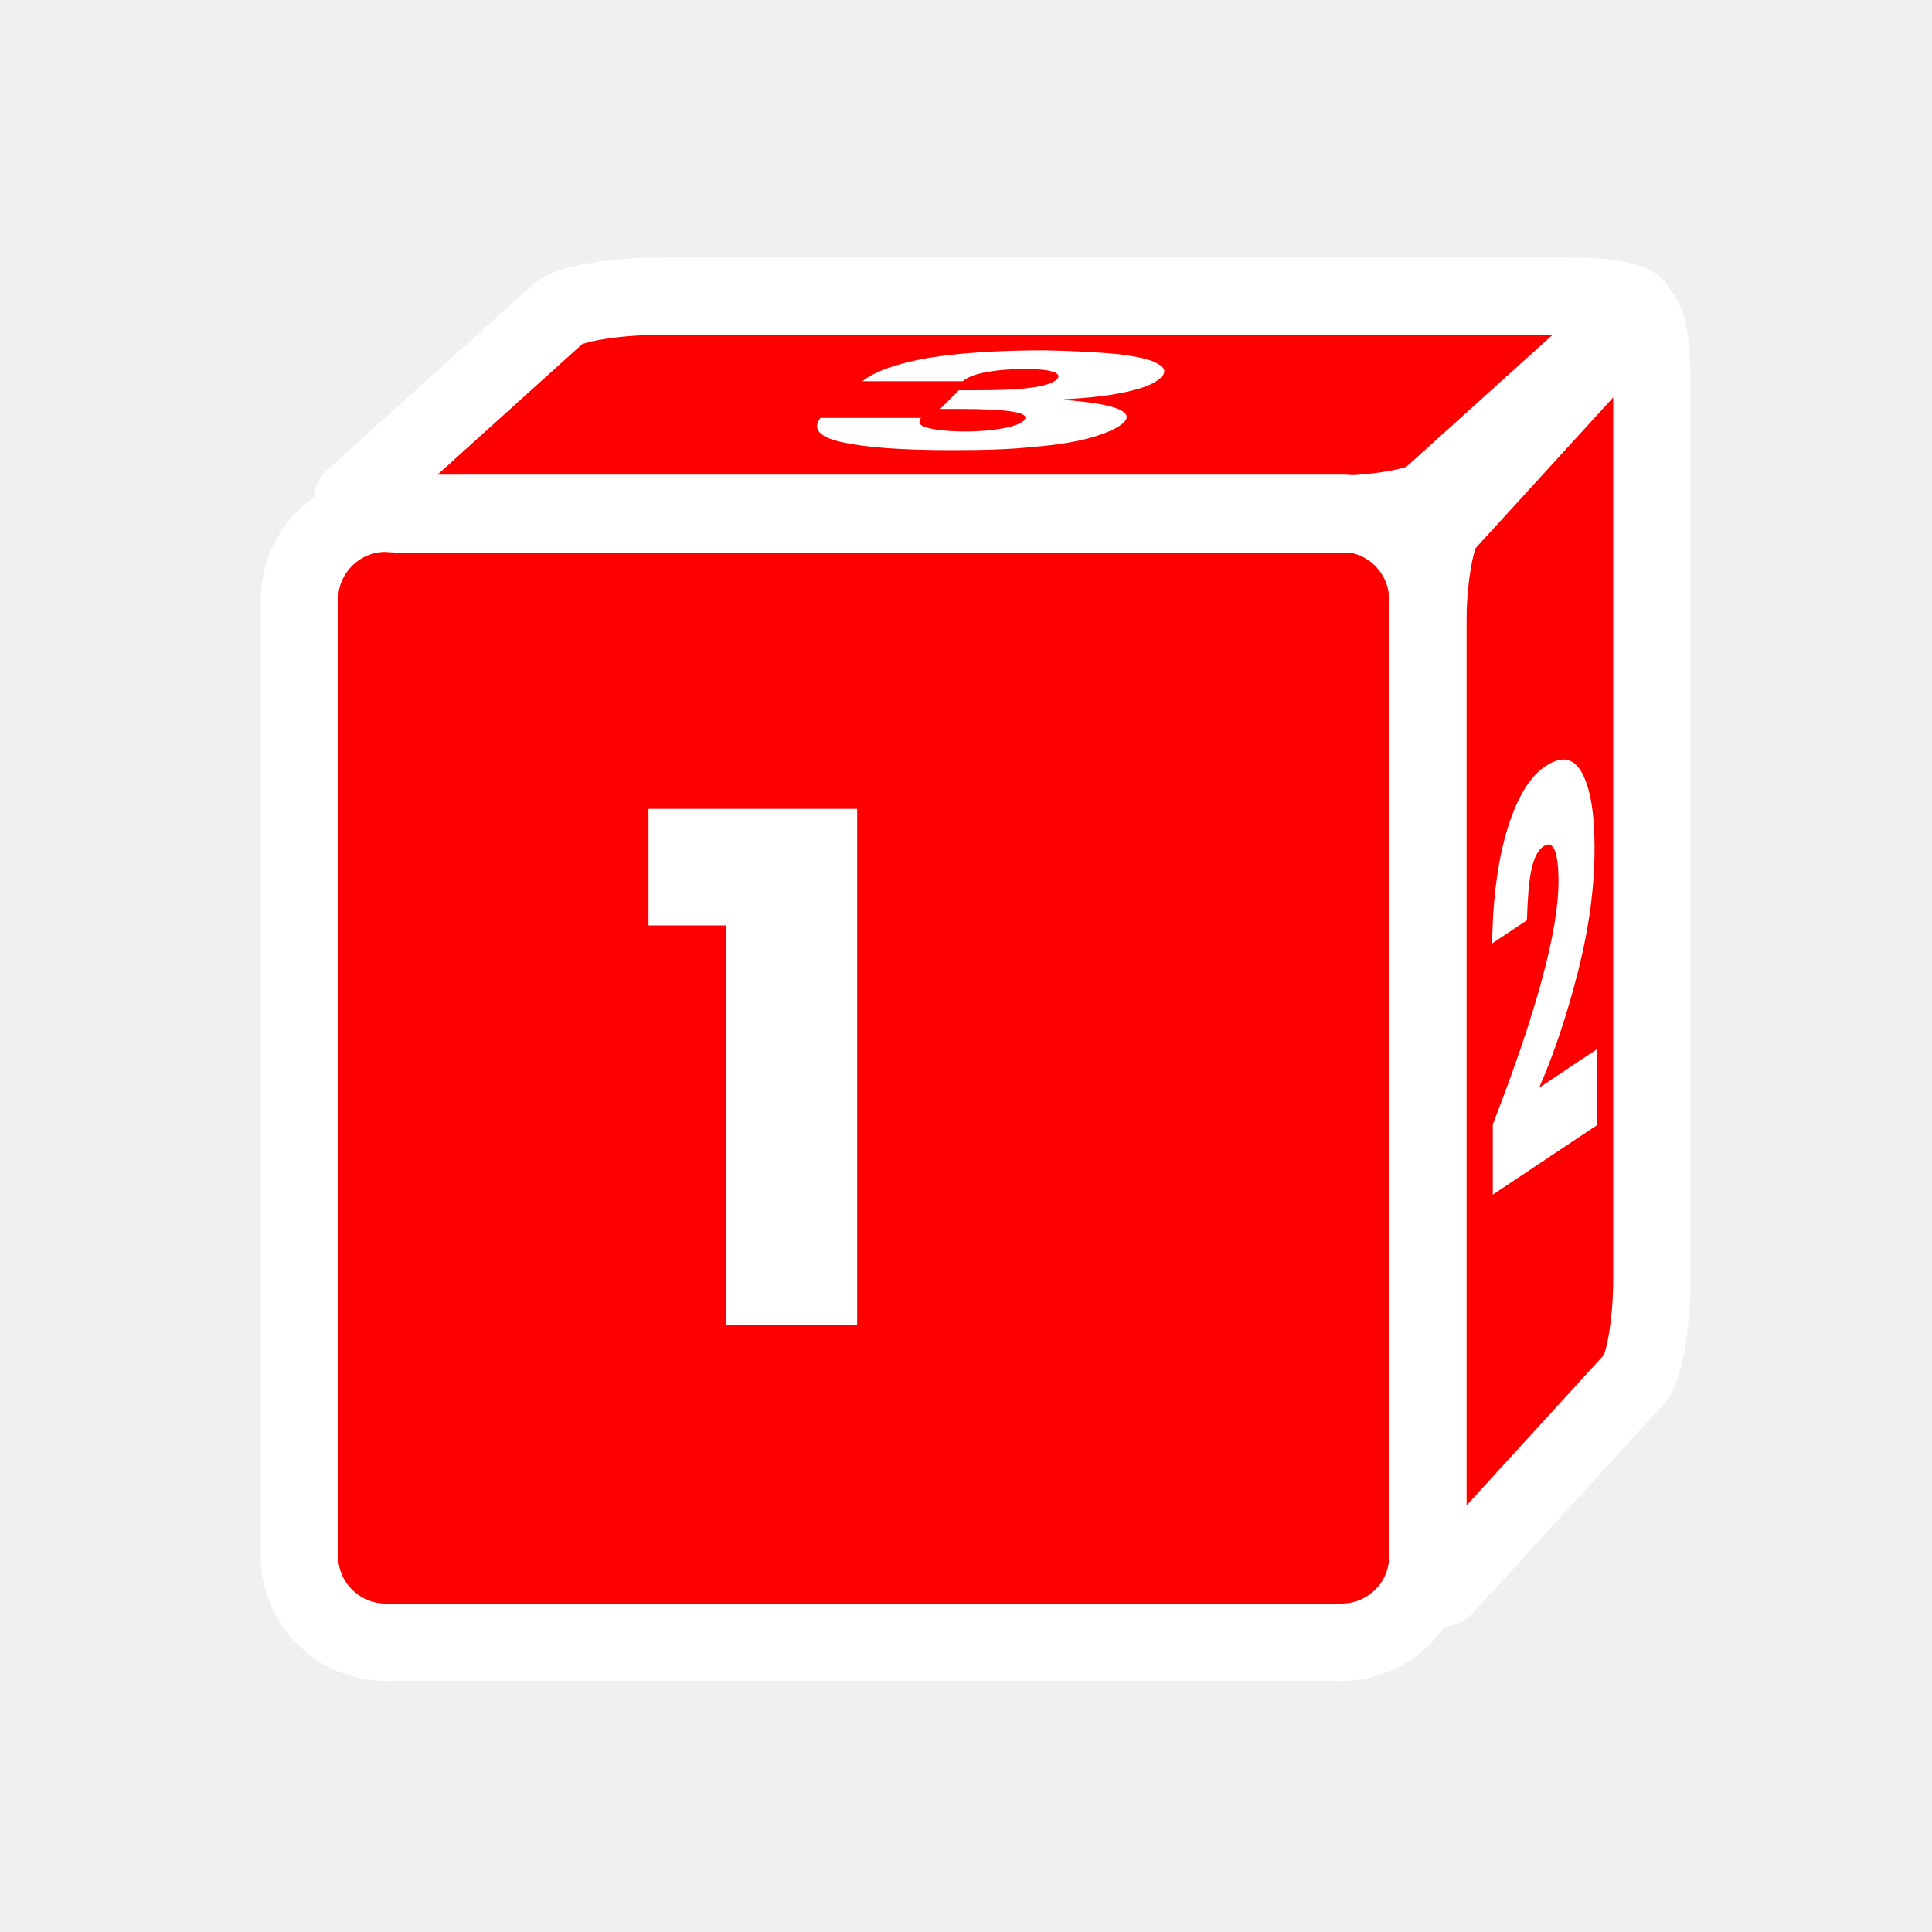
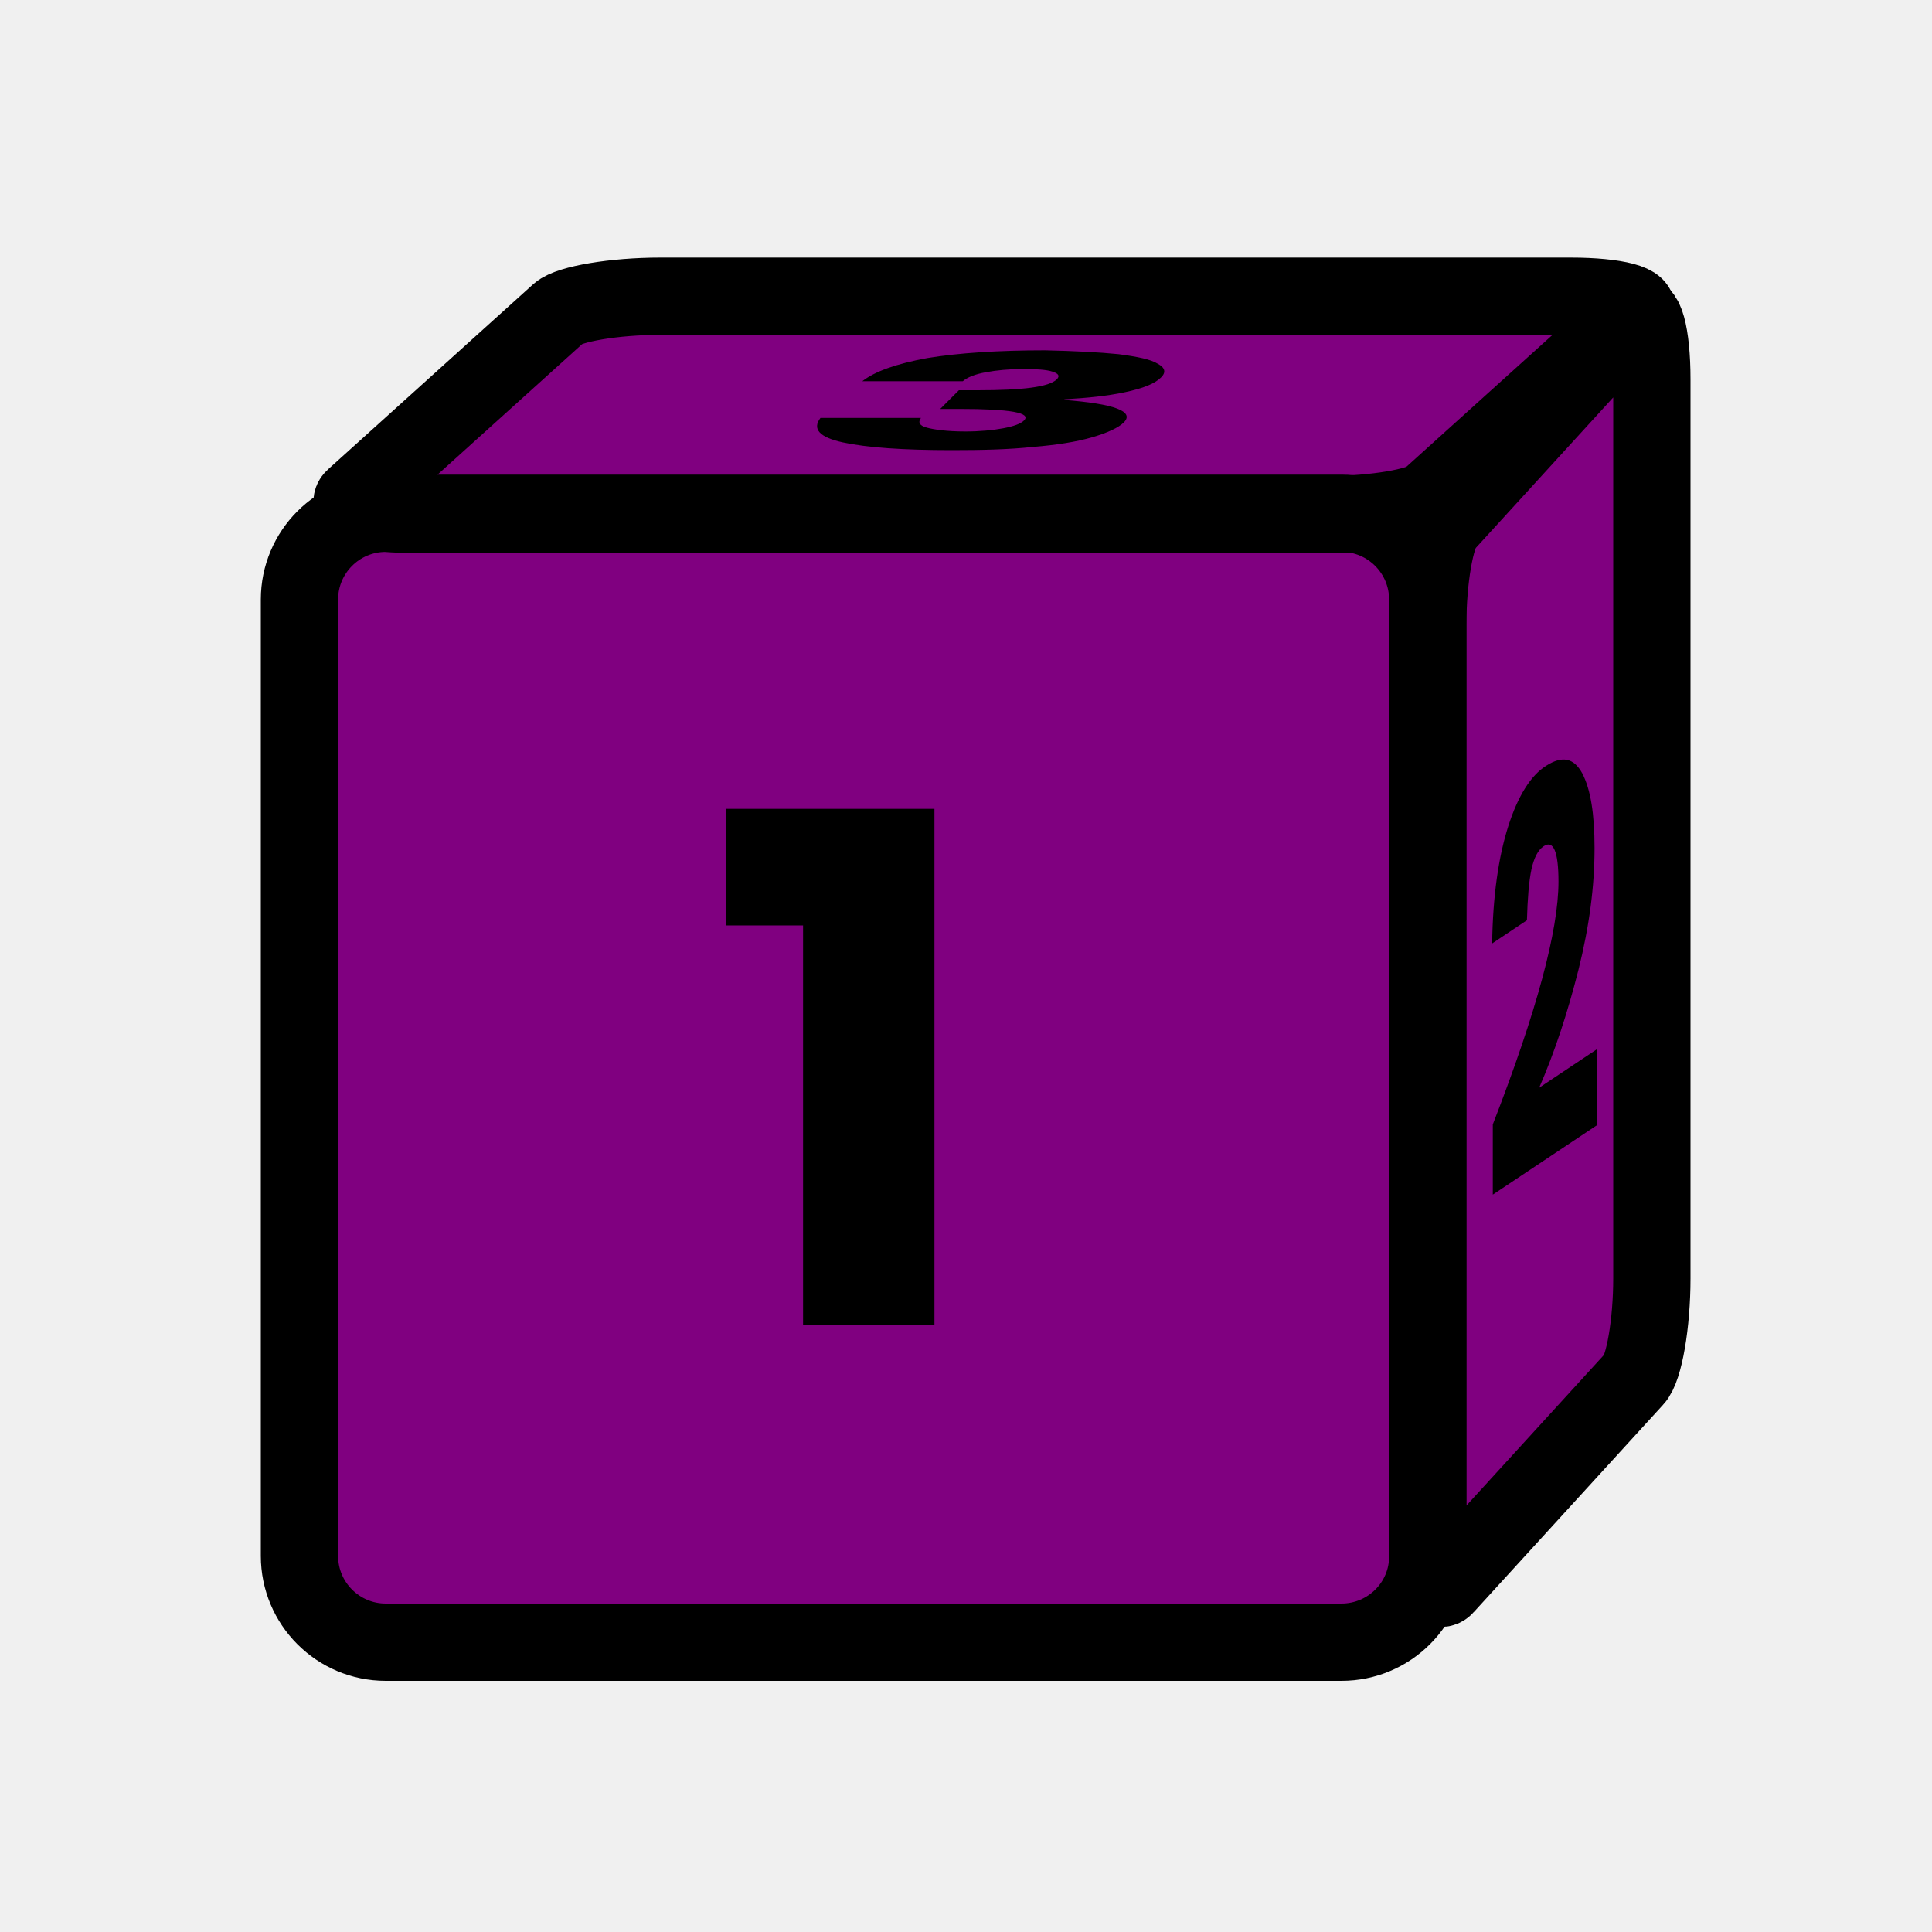
<svg xmlns="http://www.w3.org/2000/svg" version="1.1" x="0px" y="0px" viewBox="0 0 300 300" enable-background="new 0 0 300 300" xml:space="preserve">
  <g id="Layer_1">
    <g>
      <g id="red">
        <path fill="#FF0000" d="M208.3,255H59.9c-7.4,0-13.4-6-13.4-13.4V93.1c0-7.4,6-13.4,13.4-13.4h148.4c7.4,0,13.4,6,13.4,13.4     v148.4C221.8,249,215.7,255,208.3,255z" />
        <path fill="#FF0000" d="M224.4,246.3l29.4-32.2c1.5-1.6,2.7-8.6,2.7-15.6V58.9c0-7-1.2-11.4-2.7-9.7l-29.4,32.2     c-1.5,1.6-2.7,8.6-2.7,15.6v139.7C221.8,243.5,223,247.9,224.4,246.3z" />
        <path fill="#FF0000" d="M206.4,79.9H64.9c-7.1,0-11.5-1.2-9.9-2.6l31.8-28.7c1.6-1.4,8.6-2.6,15.7-2.6h141.4     c7.1,0,11.5,1.2,9.9,2.6l-31.8,28.7C220.5,78.7,213.4,79.9,206.4,79.9z" />
      </g>
-       <g id="orange" display="none">
-         <path display="inline" fill="#FFA500" d="M208.3,255H59.9c-7.4,0-13.4-6-13.4-13.4V93.1c0-7.4,6-13.4,13.4-13.4h148.4     c7.4,0,13.4,6,13.4,13.4v148.4C221.8,249,215.7,255,208.3,255z" />
-         <path display="inline" fill="#FFA500" d="M224.4,246.3l29.4-32.2c1.5-1.6,2.7-8.6,2.7-15.6V58.9c0-7-1.2-11.4-2.7-9.7l-29.4,32.2     c-1.5,1.6-2.7,8.6-2.7,15.6v139.7C221.8,243.5,223,247.9,224.4,246.3z" />
-         <path display="inline" fill="#FFA500" d="M206.4,79.9H64.9c-7.1,0-11.5-1.2-9.9-2.6l31.8-28.7c1.6-1.4,8.6-2.6,15.7-2.6h141.4     c7.1,0,11.5,1.2,9.9,2.6l-31.8,28.7C220.5,78.7,213.4,79.9,206.4,79.9z" />
+       <g id="orange">
+         <path fill="#FFA500" d="M208.3,255H59.9c-7.4,0-13.4-6-13.4-13.4V93.1c0-7.4,6-13.4,13.4-13.4h148.4c7.4,0,13.4,6,13.4,13.4     v148.4C221.8,249,215.7,255,208.3,255z" />
+         <path fill="#FFA500" d="M224.4,246.3l29.4-32.2c1.5-1.6,2.7-8.6,2.7-15.6V58.9c0-7-1.2-11.4-2.7-9.7l-29.4,32.2     c-1.5,1.6-2.7,8.6-2.7,15.6v139.7C221.8,243.5,223,247.9,224.4,246.3z" />
+         <path fill="#FFA500" d="M206.4,79.9H64.9c-7.1,0-11.5-1.2-9.9-2.6l31.8-28.7c1.6-1.4,8.6-2.6,15.7-2.6h141.4     c7.1,0,11.5,1.2,9.9,2.6l-31.8,28.7C220.5,78.7,213.4,79.9,206.4,79.9z" />
      </g>
-       <g id="yellow" display="none">
-         <path display="inline" fill="#FFFF00" d="M208.3,255H59.9c-7.4,0-13.4-6-13.4-13.4V93.1c0-7.4,6-13.4,13.4-13.4h148.4     c7.4,0,13.4,6,13.4,13.4v148.4C221.8,249,215.7,255,208.3,255z" />
-         <path display="inline" fill="#FFFF00" d="M224.4,246.3l29.4-32.2c1.5-1.6,2.7-8.6,2.7-15.6V58.9c0-7-1.2-11.4-2.7-9.7l-29.4,32.2     c-1.5,1.6-2.7,8.6-2.7,15.6v139.7C221.8,243.5,223,247.9,224.4,246.3z" />
-         <path display="inline" fill="#FFFF00" d="M206.4,79.9H64.9c-7.1,0-11.5-1.2-9.9-2.6l31.8-28.7c1.6-1.4,8.6-2.6,15.7-2.6h141.4     c7.1,0,11.5,1.2,9.9,2.6l-31.8,28.7C220.5,78.7,213.4,79.9,206.4,79.9z" />
+       <g id="yellow">
+         <path fill="#FFFF00" d="M208.3,255H59.9c-7.4,0-13.4-6-13.4-13.4V93.1c0-7.4,6-13.4,13.4-13.4h148.4c7.4,0,13.4,6,13.4,13.4     v148.4C221.8,249,215.7,255,208.3,255z" />
+         <path fill="#FFFF00" d="M224.4,246.3l29.4-32.2c1.5-1.6,2.7-8.6,2.7-15.6V58.9c0-7-1.2-11.4-2.7-9.7l-29.4,32.2     c-1.5,1.6-2.7,8.6-2.7,15.6v139.7C221.8,243.5,223,247.9,224.4,246.3z" />
+         <path fill="#FFFF00" d="M206.4,79.9H64.9c-7.1,0-11.5-1.2-9.9-2.6l31.8-28.7c1.6-1.4,8.6-2.6,15.7-2.6h141.4     c7.1,0,11.5,1.2,9.9,2.6l-31.8,28.7C220.5,78.7,213.4,79.9,206.4,79.9z" />
      </g>
-       <g id="green" display="none">
-         <path display="inline" fill="#00FF00" d="M208.3,255H59.9c-7.4,0-13.4-6-13.4-13.4V93.1c0-7.4,6-13.4,13.4-13.4h148.4     c7.4,0,13.4,6,13.4,13.4v148.4C221.8,249,215.7,255,208.3,255z" />
-         <path display="inline" fill="#00FF00" d="M224.4,246.3l29.4-32.2c1.5-1.6,2.7-8.6,2.7-15.6V58.9c0-7-1.2-11.4-2.7-9.7l-29.4,32.2     c-1.5,1.6-2.7,8.6-2.7,15.6v139.7C221.8,243.5,223,247.9,224.4,246.3z" />
-         <path display="inline" fill="#00FF00" d="M206.4,79.9H64.9c-7.1,0-11.5-1.2-9.9-2.6l31.8-28.7c1.6-1.4,8.6-2.6,15.7-2.6h141.4     c7.1,0,11.5,1.2,9.9,2.6l-31.8,28.7C220.5,78.7,213.4,79.9,206.4,79.9z" />
+       <g id="green">
+         <path fill="#00FF00" d="M208.3,255H59.9c-7.4,0-13.4-6-13.4-13.4V93.1c0-7.4,6-13.4,13.4-13.4h148.4c7.4,0,13.4,6,13.4,13.4     v148.4C221.8,249,215.7,255,208.3,255z" />
+         <path fill="#00FF00" d="M224.4,246.3l29.4-32.2c1.5-1.6,2.7-8.6,2.7-15.6V58.9c0-7-1.2-11.4-2.7-9.7l-29.4,32.2     c-1.5,1.6-2.7,8.6-2.7,15.6v139.7C221.8,243.5,223,247.9,224.4,246.3z" />
+         <path fill="#00FF00" d="M206.4,79.9H64.9c-7.1,0-11.5-1.2-9.9-2.6l31.8-28.7c1.6-1.4,8.6-2.6,15.7-2.6h141.4     c7.1,0,11.5,1.2,9.9,2.6l-31.8,28.7C220.5,78.7,213.4,79.9,206.4,79.9z" />
      </g>
-       <g id="blue" display="none">
-         <path display="inline" fill="#0000FF" d="M208.3,255H59.9c-7.4,0-13.4-6-13.4-13.4V93.1c0-7.4,6-13.4,13.4-13.4h148.4     c7.4,0,13.4,6,13.4,13.4v148.4C221.8,249,215.7,255,208.3,255z" />
-         <path display="inline" fill="#0000FF" d="M224.4,246.3l29.4-32.2c1.5-1.6,2.7-8.6,2.7-15.6V58.9c0-7-1.2-11.4-2.7-9.7l-29.4,32.2     c-1.5,1.6-2.7,8.6-2.7,15.6v139.7C221.8,243.5,223,247.9,224.4,246.3z" />
-         <path display="inline" fill="#0000FF" d="M206.4,79.9H64.9c-7.1,0-11.5-1.2-9.9-2.6l31.8-28.7c1.6-1.4,8.6-2.6,15.7-2.6h141.4     c7.1,0,11.5,1.2,9.9,2.6l-31.8,28.7C220.5,78.7,213.4,79.9,206.4,79.9z" />
+       <g id="blue">
+         <path fill="#0000FF" d="M208.3,255H59.9c-7.4,0-13.4-6-13.4-13.4V93.1c0-7.4,6-13.4,13.4-13.4h148.4c7.4,0,13.4,6,13.4,13.4     v148.4C221.8,249,215.7,255,208.3,255z" />
+         <path fill="#0000FF" d="M224.4,246.3l29.4-32.2c1.5-1.6,2.7-8.6,2.7-15.6V58.9c0-7-1.2-11.4-2.7-9.7l-29.4,32.2     c-1.5,1.6-2.7,8.6-2.7,15.6v139.7C221.8,243.5,223,247.9,224.4,246.3z" />
+         <path fill="#0000FF" d="M206.4,79.9H64.9c-7.1,0-11.5-1.2-9.9-2.6l31.8-28.7c1.6-1.4,8.6-2.6,15.7-2.6h141.4     c7.1,0,11.5,1.2,9.9,2.6l-31.8,28.7C220.5,78.7,213.4,79.9,206.4,79.9z" />
      </g>
-       <g id="indigo" display="none">
-         <path display="inline" fill="#4B0082" d="M208.3,255H59.9c-7.4,0-13.4-6-13.4-13.4V93.1c0-7.4,6-13.4,13.4-13.4h148.4     c7.4,0,13.4,6,13.4,13.4v148.4C221.8,249,215.7,255,208.3,255z" />
-         <path display="inline" fill="#4B0082" d="M224.4,246.3l29.4-32.2c1.5-1.6,2.7-8.6,2.7-15.6V58.9c0-7-1.2-11.4-2.7-9.7l-29.4,32.2     c-1.5,1.6-2.7,8.6-2.7,15.6v139.7C221.8,243.5,223,247.9,224.4,246.3z" />
-         <path display="inline" fill="#4B0082" d="M206.4,79.9H64.9c-7.1,0-11.5-1.2-9.9-2.6l31.8-28.7c1.6-1.4,8.6-2.6,15.7-2.6h141.4     c7.1,0,11.5,1.2,9.9,2.6l-31.8,28.7C220.5,78.7,213.4,79.9,206.4,79.9z" />
+       <g id="indigo">
+         <path fill="#4B0082" d="M208.3,255H59.9c-7.4,0-13.4-6-13.4-13.4V93.1c0-7.4,6-13.4,13.4-13.4h148.4c7.4,0,13.4,6,13.4,13.4     v148.4C221.8,249,215.7,255,208.3,255z" />
+         <path fill="#4B0082" d="M224.4,246.3l29.4-32.2c1.5-1.6,2.7-8.6,2.7-15.6V58.9c0-7-1.2-11.4-2.7-9.7l-29.4,32.2     c-1.5,1.6-2.7,8.6-2.7,15.6v139.7C221.8,243.5,223,247.9,224.4,246.3z" />
+         <path fill="#4B0082" d="M206.4,79.9H64.9c-7.1,0-11.5-1.2-9.9-2.6l31.8-28.7c1.6-1.4,8.6-2.6,15.7-2.6h141.4     c7.1,0,11.5,1.2,9.9,2.6l-31.8,28.7C220.5,78.7,213.4,79.9,206.4,79.9z" />
      </g>
-       <g id="purple" display="none">
-         <path display="inline" fill="#800080" d="M208.3,255H59.9c-7.4,0-13.4-6-13.4-13.4V93.1c0-7.4,6-13.4,13.4-13.4h148.4     c7.4,0,13.4,6,13.4,13.4v148.4C221.8,249,215.7,255,208.3,255z" />
-         <path display="inline" fill="#800080" d="M224.4,246.3l29.4-32.2c1.5-1.6,2.7-8.6,2.7-15.6V58.9c0-7-1.2-11.4-2.7-9.7l-29.4,32.2     c-1.5,1.6-2.7,8.6-2.7,15.6v139.7C221.8,243.5,223,247.9,224.4,246.3z" />
-         <path display="inline" fill="#800080" d="M206.4,79.9H64.9c-7.1,0-11.5-1.2-9.9-2.6l31.8-28.7c1.6-1.4,8.6-2.6,15.7-2.6h141.4     c7.1,0,11.5,1.2,9.9,2.6l-31.8,28.7C220.5,78.7,213.4,79.9,206.4,79.9z" />
+       <g id="purple">
+         <path fill="#800080" d="M208.3,255H59.9c-7.4,0-13.4-6-13.4-13.4V93.1c0-7.4,6-13.4,13.4-13.4h148.4c7.4,0,13.4,6,13.4,13.4     v148.4C221.8,249,215.7,255,208.3,255z" />
+         <path fill="#800080" d="M224.4,246.3l29.4-32.2c1.5-1.6,2.7-8.6,2.7-15.6V58.9c0-7-1.2-11.4-2.7-9.7l-29.4,32.2     c-1.5,1.6-2.7,8.6-2.7,15.6v139.7C221.8,243.5,223,247.9,224.4,246.3z" />
+         <path fill="#800080" d="M206.4,79.9H64.9c-7.1,0-11.5-1.2-9.9-2.6l31.8-28.7c1.6-1.4,8.6-2.6,15.7-2.6h141.4     c7.1,0,11.5,1.2,9.9,2.6l-31.8,28.7C220.5,78.7,213.4,79.9,206.4,79.9z" />
      </g>
      <g>
-         <path fill="none" stroke="#FFFFFF" stroke-width="12" stroke-miterlimit="10" d="M208.3,255H59.9c-7.4,0-13.4-6-13.4-13.4V93.1     c0-7.4,6-13.4,13.4-13.4h148.4c7.4,0,13.4,6,13.4,13.4v148.4C221.8,249,215.7,255,208.3,255z" />
-         <path fill="none" stroke="#FFFFFF" stroke-width="12" stroke-miterlimit="10" d="M224.4,246.3l29.4-32.2     c1.5-1.6,2.7-8.6,2.7-15.6V58.9c0-7-1.2-11.4-2.7-9.7l-29.4,32.2c-1.5,1.6-2.7,8.6-2.7,15.6v139.7     C221.8,243.5,223,247.9,224.4,246.3z" />
-         <path fill="none" stroke="#FFFFFF" stroke-width="12" stroke-miterlimit="10" d="M206.4,79.9H64.9c-7.1,0-11.5-1.2-9.9-2.6     l31.8-28.7c1.6-1.4,8.6-2.6,15.7-2.6h141.4c7.1,0,11.5,1.2,9.9,2.6l-31.8,28.7C220.5,78.7,213.4,79.9,206.4,79.9z" />
+         <path fill="none" stroke="#000000" stroke-width="12" stroke-miterlimit="10" d="M208.3,255H59.9c-7.4,0-13.4-6-13.4-13.4V93.1     c0-7.4,6-13.4,13.4-13.4h148.4c7.4,0,13.4,6,13.4,13.4v148.4C221.8,249,215.7,255,208.3,255z" />
+         <path fill="none" stroke="#000000" stroke-width="12" stroke-miterlimit="10" d="M224.4,246.3l29.4-32.2     c1.5-1.6,2.7-8.6,2.7-15.6V58.9c0-7-1.2-11.4-2.7-9.7l-29.4,32.2c-1.5,1.6-2.7,8.6-2.7,15.6v139.7     C221.8,243.5,223,247.9,224.4,246.3z" />
+         <path fill="none" stroke="#000000" stroke-width="12" stroke-miterlimit="10" d="M206.4,79.9H64.9c-7.1,0-11.5-1.2-9.9-2.6     l31.8-28.7c1.6-1.4,8.6-2.6,15.7-2.6h141.4c7.1,0,11.5,1.2,9.9,2.6l-31.8,28.7C220.5,78.7,213.4,79.9,206.4,79.9z" />
      </g>
    </g>
  </g>
  <g id="face_6" display="none">
    <g display="inline">
-       <path fill="#FFFFFF" d="M141.7,140.3c-1.5-1.7-3.8-2.5-6.6-2.5c-4.4,0-7.5,2-9.3,6.1c-1.9,4-2.7,10.3-2.5,18.6    c1.3-3.1,3.5-5.5,6.6-7.3c3.1-1.8,6.8-2.7,10.9-2.7c7.6,0,13.5,2.3,17.9,6.9c4.4,4.6,6.6,11.1,6.6,19.7c0,5.4-1.1,10.1-3.3,14.3    c-2.2,4.2-5.4,7.4-9.7,9.7c-4.3,2.3-9.4,3.5-15.4,3.5c-11.7,0-19.8-3.6-24.3-10.9c-4.5-7.3-6.7-17.3-6.7-30.1    c0-14.8,2.4-25.7,7.1-32.7c4.8-7,12.5-10.5,23.2-10.5c8.5,0,14.9,2.4,19.3,7.2c4.4,4.8,6.8,10.9,7.4,18.2h-18.1    C144.3,144.4,143.3,142,141.7,140.3z M127.6,186.6c2,2.2,4.8,3.2,8.6,3.2c3.4,0,6.1-0.9,8-2.8c1.9-1.9,2.9-4.6,2.9-8.3    c0-3.6-1-6.4-2.9-8.3c-2-1.9-4.6-2.9-8-2.9c-3.2,0-6,0.9-8.2,2.8c-2.2,1.9-3.3,4.5-3.3,7.9C124.7,181.6,125.6,184.4,127.6,186.6z" />
+       <path d="M141.7,140.3c-1.5-1.7-3.8-2.5-6.6-2.5c-4.4,0-7.5,2-9.3,6.1c-1.9,4-2.7,10.3-2.5,18.6c1.3-3.1,3.5-5.5,6.6-7.3    c3.1-1.8,6.8-2.7,10.9-2.7c7.6,0,13.5,2.3,17.9,6.9c4.4,4.6,6.6,11.1,6.6,19.7c0,5.4-1.1,10.1-3.3,14.3c-2.2,4.2-5.4,7.4-9.7,9.7    c-4.3,2.3-9.4,3.5-15.4,3.5c-11.7,0-19.8-3.6-24.3-10.9c-4.5-7.3-6.7-17.3-6.7-30.1c0-14.8,2.4-25.7,7.1-32.7    c4.8-7,12.5-10.5,23.2-10.5c8.5,0,14.9,2.4,19.3,7.2c4.4,4.8,6.8,10.9,7.4,18.2h-18.1C144.3,144.4,143.3,142,141.7,140.3z     M127.6,186.6c2,2.2,4.8,3.2,8.6,3.2c3.4,0,6.1-0.9,8-2.8c1.9-1.9,2.9-4.6,2.9-8.3c0-3.6-1-6.4-2.9-8.3c-2-1.9-4.6-2.9-8-2.9    c-3.2,0-6,0.9-8.2,2.8c-2.2,1.9-3.3,4.5-3.3,7.9C124.7,181.6,125.6,184.4,127.6,186.6z" />
    </g>
    <g display="inline">
-       <path fill="#FFFFFF" d="M183.4,57.9h-29.8l-3,3c1.6-0.3,3.7-0.6,6.3-0.8c2.5-0.2,5.2-0.3,7.9-0.3c4.4,0,7.9,0.2,10.5,0.7    c2.6,0.4,4.2,1,4.9,1.8c0.7,0.7,0.6,1.5-0.3,2.4c-1.6,1.6-4.9,2.9-9.9,3.8c-5,0.9-11.2,1.4-18.5,1.4c-5,0-9.1-0.2-12.4-0.6    c-3.3-0.4-5.6-0.9-6.9-1.6c-1.3-0.7-1.5-1.5-0.7-2.4h15.6c-0.2,0.5,0.3,0.9,1.4,1.2c1.1,0.3,2.9,0.5,5.3,0.5    c2.8,0,5.1-0.2,6.9-0.6c1.8-0.4,3-0.9,3.7-1.6c0.6-0.6,0.4-1.1-0.8-1.5c-1.2-0.3-3.1-0.5-5.8-0.5c-2.1,0-3.9,0.1-5.5,0.3    c-1.6,0.2-2.8,0.5-3.6,0.8h-15.5l8.9-8.9h44.3L183.4,57.9z" />
+       <path d="M183.4,57.9h-29.8l-3,3c1.6-0.3,3.7-0.6,6.3-0.8c2.5-0.2,5.2-0.3,7.9-0.3c4.4,0,7.9,0.2,10.5,0.7c2.6,0.4,4.2,1,4.9,1.8    c0.7,0.7,0.6,1.5-0.3,2.4c-1.6,1.6-4.9,2.9-9.9,3.8c-5,0.9-11.2,1.4-18.5,1.4c-5,0-9.1-0.2-12.4-0.6c-3.3-0.4-5.6-0.9-6.9-1.6    c-1.3-0.7-1.5-1.5-0.7-2.4h15.6c-0.2,0.5,0.3,0.9,1.4,1.2c1.1,0.3,2.9,0.5,5.3,0.5c2.8,0,5.1-0.2,6.9-0.6c1.8-0.4,3-0.9,3.7-1.6    c0.6-0.6,0.4-1.1-0.8-1.5c-1.2-0.3-3.1-0.5-5.8-0.5c-2.1,0-3.9,0.1-5.5,0.3c-1.6,0.2-2.8,0.5-3.6,0.8h-15.5l8.9-8.9h44.3    L183.4,57.9z" />
    </g>
    <g display="inline">
-       <path fill="#FFFFFF" d="M230.1,174.8v-12.2l9.9-44.7l5.6-3.9v37.3l2.6-1.8v12.7l-2.6,1.8V175l-5.3,3.7v-11.1L230.1,174.8z     M240.7,134.2l-5.3,24.1l5.3-3.7V134.2z" />
+       <path d="M230.1,174.8v-12.2l9.9-44.7l5.6-3.9v37.3l2.6-1.8v12.7l-2.6,1.8V175l-5.3,3.7v-11.1L230.1,174.8z M240.7,134.2l-5.3,24.1    l5.3-3.7V134.2z" />
    </g>
  </g>
  <g id="face_5" display="none">
    <g display="inline">
-       <path fill="#FFFFFF" d="M163.4,140.6h-36v16.2c1.6-1.8,3.8-3.2,6.6-4.2c2.8-1,5.9-1.5,9.2-1.5c5.4,0,9.9,1.2,13.5,3.6    c3.6,2.4,6.3,5.6,8,9.6c1.7,4,2.6,8.4,2.6,13.3c0,8.8-2.5,15.7-7.4,20.8c-4.9,5.1-11.8,7.6-20.7,7.6c-6,0-11.3-1.1-15.8-3.2    c-4.5-2.2-7.9-5.2-10.3-9c-2.4-3.9-3.7-8.3-3.9-13.4h18.9c0.4,2.6,1.4,4.7,3.1,6.3c1.7,1.7,4,2.5,7,2.5c3.4,0,5.9-1.1,7.6-3.3    c1.7-2.2,2.6-5.1,2.6-8.7c0-3.5-0.9-6.2-2.7-8c-1.8-1.9-4.3-2.8-7.6-2.8c-2.5,0-4.6,0.5-6.2,1.6c-1.7,1.1-2.8,2.5-3.4,4.2h-18.8    v-48.5h53.6V140.6z" />
+       <path d="M163.4,140.6h-36v16.2c1.6-1.8,3.8-3.2,6.6-4.2c2.8-1,5.9-1.5,9.2-1.5c5.4,0,9.9,1.2,13.5,3.6c3.6,2.4,6.3,5.6,8,9.6    c1.7,4,2.6,8.4,2.6,13.3c0,8.8-2.5,15.7-7.4,20.8c-4.9,5.1-11.8,7.6-20.7,7.6c-6,0-11.3-1.1-15.8-3.2c-4.5-2.2-7.9-5.2-10.3-9    c-2.4-3.9-3.7-8.3-3.9-13.4h18.9c0.4,2.6,1.4,4.7,3.1,6.3c1.7,1.7,4,2.5,7,2.5c3.4,0,5.9-1.1,7.6-3.3c1.7-2.2,2.6-5.1,2.6-8.7    c0-3.5-0.9-6.2-2.7-8c-1.8-1.9-4.3-2.8-7.6-2.8c-2.5,0-4.6,0.5-6.2,1.6c-1.7,1.1-2.8,2.5-3.4,4.2h-18.8v-48.5h53.6V140.6z" />
    </g>
    <g display="inline">
-       <path fill="#FFFFFF" d="M139.1,58.5l3.3-3.3h26.8l-14.7,14.7h-16.9L149,58.5H139.1z" />
+       <path d="M139.1,58.5l3.3-3.3h26.8l-14.7,14.7h-16.9L149,58.5H139.1z" />
    </g>
    <g display="inline">
-       <path fill="#FFFFFF" d="M230.1,174.8v-12.2l9.9-44.7l5.6-3.9v37.3l2.6-1.8v12.7l-2.6,1.8V175l-5.3,3.7v-11.1L230.1,174.8z     M240.7,134.2l-5.3,24.1l5.3-3.7V134.2z" />
+       <path d="M230.1,174.8v-12.2l9.9-44.7l5.6-3.9v37.3l2.6-1.8v12.7l-2.6,1.8V175l-5.3,3.7v-11.1L230.1,174.8z M240.7,134.2l-5.3,24.1    l5.3-3.7V134.2z" />
    </g>
  </g>
  <g id="face_4" display="none">
    <g display="inline">
-       <path fill="#FFFFFF" d="M104.5,191v-16.2l36.6-50.2h20.9v49.5h9.6V191h-9.6v14.7h-19.6V191H104.5z M143.9,147l-19.7,27.1h19.7V147    z" />
+       <path d="M97.5,191v-16.2l36.6-50.2h20.9v49.5h9.6V191h-9.6v14.7h-19.6V191H97.5z M136.9,147l-19.7,27.1h19.7V147z" />
    </g>
    <g display="inline">
-       <path fill="#FFFFFF" d="M139.1,58.5l3.3-3.3h26.8l-14.7,14.7h-16.9L149,58.5H139.1z" />
+       <path d="M139.1,58.5l3.3-3.3h26.8l-14.7,14.7h-16.9L149,58.5H139.1z" />
    </g>
    <g display="inline">
-       <path fill="#FFFFFF" d="M242,136.9c0-4.7-0.8-6.5-2.3-5.5c-0.9,0.6-1.5,1.8-1.9,3.6c-0.4,1.9-0.6,4.5-0.7,7.9l-5.4,3.6    c0.1-7.4,1-13.5,2.5-18.2c1.5-4.7,3.5-7.9,5.9-9.4c2.5-1.6,4.3-1.2,5.6,1.2c1.3,2.5,1.9,6.3,1.9,11.6c0,5.9-0.8,12.1-2.5,18.9    c-1.7,6.7-3.7,12.8-6.1,18.3l9-6v11.8l-16.2,10.8v-10.9C238.6,157.1,242,144.5,242,136.9z" />
+       <path d="M242,136.9c0-4.7-0.8-6.5-2.3-5.5c-0.9,0.6-1.5,1.8-1.9,3.6c-0.4,1.9-0.6,4.5-0.7,7.9l-5.4,3.6c0.1-7.4,1-13.5,2.5-18.2    c1.5-4.7,3.5-7.9,5.9-9.4c2.5-1.6,4.3-1.2,5.6,1.2c1.3,2.5,1.9,6.3,1.9,11.6c0,5.9-0.8,12.1-2.5,18.9c-1.7,6.7-3.7,12.8-6.1,18.3    l9-6v11.8l-16.2,10.8v-10.9C238.6,157.1,242,144.5,242,136.9z" />
    </g>
  </g>
  <g id="face_3" display="none">
    <g display="inline">
-       <path fill="#FFFFFF" d="M148.1,125c4,1.9,7,4.6,9.1,7.9c2.1,3.4,3.1,7.2,3.1,11.4c0,5.2-1.3,9.4-4,12.6c-2.7,3.2-6,5.2-10,6v0.6    c10.4,3.3,15.5,9.8,15.5,19.4c0,4.6-1.1,8.7-3.2,12.3c-2.1,3.6-5.2,6.4-9.2,8.4c-4,2-8.9,3-14.6,3c-9.2,0-16.5-2.3-21.9-6.8    c-5.4-4.5-8.3-11.4-8.8-20.7h18.9c0.2,3.6,1.1,6.3,2.9,8.4s4.5,3.1,7.9,3.1c2.8,0,5-0.8,6.6-2.5c1.6-1.7,2.4-3.8,2.4-6.5    c0-6.6-4.8-9.9-14.3-9.9h-3.6v-15.8h3.5c8.5,0.2,12.8-2.9,12.8-9.2c0-2.7-0.7-4.8-2.2-6.3c-1.5-1.5-3.5-2.2-5.9-2.2    c-2.7,0-4.9,0.9-6.5,2.8c-1.6,1.9-2.5,4.3-2.7,7.4h-18.9c0.4-8.5,3-15,7.9-19.5c4.9-4.5,11.8-6.8,20.6-6.8    C139.3,122.1,144.1,123,148.1,125z" />
+       <path d="M148.1,125c4,1.9,7,4.6,9.1,7.9c2.1,3.4,3.1,7.2,3.1,11.4c0,5.2-1.3,9.4-4,12.6c-2.7,3.2-6,5.2-10,6v0.6    c10.4,3.3,15.5,9.8,15.5,19.4c0,4.6-1.1,8.7-3.2,12.3c-2.1,3.6-5.2,6.4-9.2,8.4c-4,2-8.9,3-14.6,3c-9.2,0-16.5-2.3-21.9-6.8    c-5.4-4.5-8.3-11.4-8.8-20.7h18.9c0.2,3.6,1.1,6.3,2.9,8.4s4.5,3.1,7.9,3.1c2.8,0,5-0.8,6.6-2.5c1.6-1.7,2.4-3.8,2.4-6.5    c0-6.6-4.8-9.9-14.3-9.9h-3.6v-15.8h3.5c8.5,0.2,12.8-2.9,12.8-9.2c0-2.7-0.7-4.8-2.2-6.3c-1.5-1.5-3.5-2.2-5.9-2.2    c-2.7,0-4.9,0.9-6.5,2.8c-1.6,1.9-2.5,4.3-2.7,7.4h-18.9c0.4-8.5,3-15,7.9-19.5c4.9-4.5,11.8-6.8,20.6-6.8    C139.3,122.1,144.1,123,148.1,125z" />
    </g>
    <g display="inline">
-       <path fill="#FFFFFF" d="M165.6,57.8c-1-0.3-2.6-0.5-5-0.5c-3.6,0-6.6,0.4-8.8,1.1s-4.1,1.9-5.5,3.4c1.6-0.6,3.9-1,6.8-1.3    c2.9-0.3,6.1-0.5,9.5-0.5c6.2,0,10.8,0.4,13.5,1.3c2.8,0.8,3.4,2,1.8,3.6c-1,1-2.8,1.9-5.3,2.6c-2.6,0.8-5.8,1.4-9.8,1.8    c-3.9,0.4-8.4,0.6-13.3,0.6c-9.7,0-15.7-0.7-18-2c-2.4-1.3-2.4-3.2,0-5.5c2.7-2.7,6.7-4.7,11.9-6c5.2-1.3,12.3-1.9,21.1-1.9    c7,0,11.9,0.4,14.6,1.3c2.7,0.9,3.7,2,2.8,3.3h-15C167,58.6,166.6,58.1,165.6,57.8z M145.4,66.3c1.2,0.4,3.4,0.6,6.5,0.6    c2.8,0,5.2-0.2,7.1-0.5c1.9-0.3,3.2-0.9,3.9-1.5c0.7-0.7,0.4-1.2-0.9-1.5c-1.3-0.4-3.3-0.5-6.1-0.5c-2.7,0-5.1,0.2-7.3,0.5    c-2.1,0.3-3.5,0.8-4.2,1.4C143.9,65.4,144.2,65.9,145.4,66.3z" />
+       <path d="M165.6,57.8c-1-0.3-2.6-0.5-5-0.5c-3.6,0-6.6,0.4-8.8,1.1s-4.1,1.9-5.5,3.4c1.6-0.6,3.9-1,6.8-1.3    c2.9-0.3,6.1-0.5,9.5-0.5c6.2,0,10.8,0.4,13.5,1.3c2.8,0.8,3.4,2,1.8,3.6c-1,1-2.8,1.9-5.3,2.6c-2.6,0.8-5.8,1.4-9.8,1.8    c-3.9,0.4-8.4,0.6-13.3,0.6c-9.7,0-15.7-0.7-18-2c-2.4-1.3-2.4-3.2,0-5.5c2.7-2.7,6.7-4.7,11.9-6c5.2-1.3,12.3-1.9,21.1-1.9    c7,0,11.9,0.4,14.6,1.3c2.7,0.9,3.7,2,2.8,3.3h-15C167,58.6,166.6,58.1,165.6,57.8z M145.4,66.3c1.2,0.4,3.4,0.6,6.5,0.6    c2.8,0,5.2-0.2,7.1-0.5c1.9-0.3,3.2-0.9,3.9-1.5c0.7-0.7,0.4-1.2-0.9-1.5c-1.3-0.4-3.3-0.5-6.1-0.5c-2.7,0-5.1,0.2-7.3,0.5    c-2.1,0.3-3.5,0.8-4.2,1.4C143.9,65.4,144.2,65.9,145.4,66.3z" />
    </g>
    <g display="inline">
-       <path fill="#FFFFFF" d="M242,136.9c0-4.7-0.8-6.5-2.3-5.5c-0.9,0.6-1.5,1.8-1.9,3.6c-0.4,1.9-0.6,4.5-0.7,7.9l-5.4,3.6    c0.1-7.4,1-13.5,2.5-18.2c1.5-4.7,3.5-7.9,5.9-9.4c2.5-1.6,4.3-1.2,5.6,1.2c1.3,2.5,1.9,6.3,1.9,11.6c0,5.9-0.8,12.1-2.5,18.9    c-1.7,6.7-3.7,12.8-6.1,18.3l9-6v11.8l-16.2,10.8v-10.9C238.6,157.1,242,144.5,242,136.9z" />
+       <path d="M242,136.9c0-4.7-0.8-6.5-2.3-5.5c-0.9,0.6-1.5,1.8-1.9,3.6c-0.4,1.9-0.6,4.5-0.7,7.9l-5.4,3.6c0.1-7.4,1-13.5,2.5-18.2    c1.5-4.7,3.5-7.9,5.9-9.4c2.5-1.6,4.3-1.2,5.6,1.2c1.3,2.5,1.9,6.3,1.9,11.6c0,5.9-0.8,12.1-2.5,18.9c-1.7,6.7-3.7,12.8-6.1,18.3    l9-6v11.8l-16.2,10.8v-10.9C238.6,157.1,242,144.5,242,136.9z" />
    </g>
  </g>
  <g id="face_2" display="none">
    <g display="inline">
-       <path fill="#FFFFFF" d="M139.4,149.4c0-6.2-2.7-9.3-8-9.3c-3,0-5.2,1.1-6.6,3.2c-1.4,2.1-2.2,5.4-2.3,9.9h-18.9    c0.5-9.7,3.4-17.1,8.8-22c5.4-4.9,12.3-7.4,20.6-7.4c8.7,0,15.2,2.2,19.7,6.6c4.4,4.4,6.6,10.1,6.6,17.1c0,7.8-3,15.4-9,22.8    c-6,7.4-13.1,13.7-21.4,18.9h31.6v15.6h-57.1v-14.5C127.4,173.1,139.4,159.5,139.4,149.4z" />
+       <path d="M139.4,149.4c0-6.2-2.7-9.3-8-9.3c-3,0-5.2,1.1-6.6,3.2c-1.4,2.1-2.2,5.4-2.3,9.9h-18.9c0.5-9.7,3.4-17.1,8.8-22    c5.4-4.9,12.3-7.4,20.6-7.4c8.7,0,15.2,2.2,19.7,6.6c4.4,4.4,6.6,10.1,6.6,17.1c0,7.8-3,15.4-9,22.8c-6,7.4-13.1,13.7-21.4,18.9    h31.6v15.6h-57.1v-14.5C127.4,173.1,139.4,159.5,139.4,149.4z" />
    </g>
    <g display="inline">
-       <path fill="#FFFFFF" d="M165.6,57.8c-1-0.3-2.6-0.5-5-0.5c-3.6,0-6.6,0.4-8.8,1.1s-4.1,1.9-5.5,3.4c1.6-0.6,3.9-1,6.8-1.3    c2.9-0.3,6.1-0.5,9.5-0.5c6.2,0,10.8,0.4,13.5,1.3c2.8,0.8,3.4,2,1.8,3.6c-1,1-2.8,1.9-5.3,2.6c-2.6,0.8-5.8,1.4-9.8,1.8    c-3.9,0.4-8.4,0.6-13.3,0.6c-9.7,0-15.7-0.7-18-2c-2.4-1.3-2.4-3.2,0-5.5c2.7-2.7,6.7-4.7,11.9-6c5.2-1.3,12.3-1.9,21.1-1.9    c7,0,11.9,0.4,14.6,1.3c2.7,0.9,3.7,2,2.8,3.3h-15C167,58.6,166.6,58.1,165.6,57.8z M145.4,66.3c1.2,0.4,3.4,0.6,6.5,0.6    c2.8,0,5.2-0.2,7.1-0.5c1.9-0.3,3.2-0.9,3.9-1.5c0.7-0.7,0.4-1.2-0.9-1.5c-1.3-0.4-3.3-0.5-6.1-0.5c-2.7,0-5.1,0.2-7.3,0.5    c-2.1,0.3-3.5,0.8-4.2,1.4C143.9,65.4,144.2,65.9,145.4,66.3z" />
+       <path d="M165.6,57.8c-1-0.3-2.6-0.5-5-0.5c-3.6,0-6.6,0.4-8.8,1.1s-4.1,1.9-5.5,3.4c1.6-0.6,3.9-1,6.8-1.3    c2.9-0.3,6.1-0.5,9.5-0.5c6.2,0,10.8,0.4,13.5,1.3c2.8,0.8,3.4,2,1.8,3.6c-1,1-2.8,1.9-5.3,2.6c-2.6,0.8-5.8,1.4-9.8,1.8    c-3.9,0.4-8.4,0.6-13.3,0.6c-9.7,0-15.7-0.7-18-2c-2.4-1.3-2.4-3.2,0-5.5c2.7-2.7,6.7-4.7,11.9-6c5.2-1.3,12.3-1.9,21.1-1.9    c7,0,11.9,0.4,14.6,1.3c2.7,0.9,3.7,2,2.8,3.3h-15C167,58.6,166.6,58.1,165.6,57.8z M145.4,66.3c1.2,0.4,3.4,0.6,6.5,0.6    c2.8,0,5.2-0.2,7.1-0.5c1.9-0.3,3.2-0.9,3.9-1.5c0.7-0.7,0.4-1.2-0.9-1.5c-1.3-0.4-3.3-0.5-6.1-0.5c-2.7,0-5.1,0.2-7.3,0.5    c-2.1,0.3-3.5,0.8-4.2,1.4C143.9,65.4,144.2,65.9,145.4,66.3z" />
    </g>
    <g display="inline">
-       <path fill="#FFFFFF" d="M230.1,174.8v-12.2l10-44.7l5.7-3.9v37.3l2.6-1.8v12.7l-2.6,1.8V175l-5.4,3.7v-11.1L230.1,174.8z     M240.9,134.2l-5.4,24.1l5.4-3.7V134.2z" />
+       <path d="M230.1,174.8v-12.2l10-44.7l5.7-3.9v37.3l2.6-1.8v12.7l-2.6,1.8V175l-5.4,3.7v-11.1L230.1,174.8z M240.9,134.2l-5.4,24.1    l5.4-3.7V134.2z" />
    </g>
  </g>
  <g id="face_1">
    <g>
-       <path fill="#FFFFFF" d="M100.7,143.7v-18.1h32.4v80.1h-20.4v-62H100.7z" />
+       <path d="M112.7,143.7v-18.1h32.4v80.1h-20.4v-62H112.7z" />
    </g>
    <g>
-       <path fill="#FFFFFF" d="M173.7,55c3,0.4,5,0.8,6.1,1.5c1.1,0.6,1.3,1.3,0.5,2.1c-1,1-2.8,1.7-5.6,2.3c-2.8,0.6-5.9,0.9-9.4,1.1    l-0.1,0.1c7.9,0.6,11,1.8,9.3,3.5c-0.8,0.8-2.5,1.6-4.9,2.3c-2.4,0.7-5.5,1.2-9.2,1.5c-3.7,0.4-7.9,0.5-12.6,0.5    c-7.6,0-13.2-0.4-16.9-1.2s-4.8-2.1-3.5-3.8h15.6c-0.5,0.7-0.2,1.2,0.9,1.5s3.1,0.6,6,0.6c2.3,0,4.3-0.2,5.9-0.5    c1.6-0.3,2.7-0.7,3.2-1.2c1.2-1.2-2.1-1.8-10-1.8h-3l2.9-2.9h2.9c7,0,11.1-0.5,12.3-1.7c0.5-0.5,0.3-0.9-0.7-1.2    c-0.9-0.3-2.5-0.4-4.5-0.4c-2.2,0-4.2,0.2-5.8,0.5c-1.7,0.3-2.9,0.8-3.6,1.4h-15.6c1.9-1.5,5.2-2.7,10.1-3.6    c4.9-0.8,11-1.2,18.3-1.2C166.9,54.5,170.7,54.7,173.7,55z" />
+       <path d="M173.7,55c3,0.4,5,0.8,6.1,1.5c1.1,0.6,1.3,1.3,0.5,2.1c-1,1-2.8,1.7-5.6,2.3c-2.8,0.6-5.9,0.9-9.4,1.1l-0.1,0.1    c7.9,0.6,11,1.8,9.3,3.5c-0.8,0.8-2.5,1.6-4.9,2.3c-2.4,0.7-5.5,1.2-9.2,1.5c-3.7,0.4-7.9,0.5-12.6,0.5c-7.6,0-13.2-0.4-16.9-1.2    s-4.8-2.1-3.5-3.8h15.6c-0.5,0.7-0.2,1.2,0.9,1.5s3.1,0.6,6,0.6c2.3,0,4.3-0.2,5.9-0.5c1.6-0.3,2.7-0.7,3.2-1.2    c1.2-1.2-2.1-1.8-10-1.8h-3l2.9-2.9h2.9c7,0,11.1-0.5,12.3-1.7c0.5-0.5,0.3-0.9-0.7-1.2c-0.9-0.3-2.5-0.4-4.5-0.4    c-2.2,0-4.2,0.2-5.8,0.5c-1.7,0.3-2.9,0.8-3.6,1.4h-15.6c1.9-1.5,5.2-2.7,10.1-3.6c4.9-0.8,11-1.2,18.3-1.2    C166.9,54.5,170.7,54.7,173.7,55z" />
    </g>
    <g>
-       <path fill="#FFFFFF" d="M242,136.9c0-4.7-0.8-6.5-2.3-5.5c-0.9,0.6-1.5,1.8-1.9,3.6c-0.4,1.9-0.6,4.5-0.7,7.9l-5.4,3.6    c0.1-7.4,1-13.5,2.5-18.2c1.5-4.7,3.5-7.9,5.9-9.4c2.5-1.6,4.3-1.2,5.6,1.2c1.3,2.5,1.9,6.3,1.9,11.6c0,5.9-0.8,12.1-2.5,18.9    c-1.7,6.7-3.7,12.8-6.1,18.3l9-6v11.8l-16.2,10.8v-10.9C238.6,157.1,242,144.5,242,136.9z" />
+       <path d="M242,136.9c0-4.7-0.8-6.5-2.3-5.5c-0.9,0.6-1.5,1.8-1.9,3.6c-0.4,1.9-0.6,4.5-0.7,7.9l-5.4,3.6c0.1-7.4,1-13.5,2.5-18.2    c1.5-4.7,3.5-7.9,5.9-9.4c2.5-1.6,4.3-1.2,5.6,1.2c1.3,2.5,1.9,6.3,1.9,11.6c0,5.9-0.8,12.1-2.5,18.9c-1.7,6.7-3.7,12.8-6.1,18.3    l9-6v11.8l-16.2,10.8v-10.9C238.6,157.1,242,144.5,242,136.9z" />
    </g>
  </g>
</svg>
